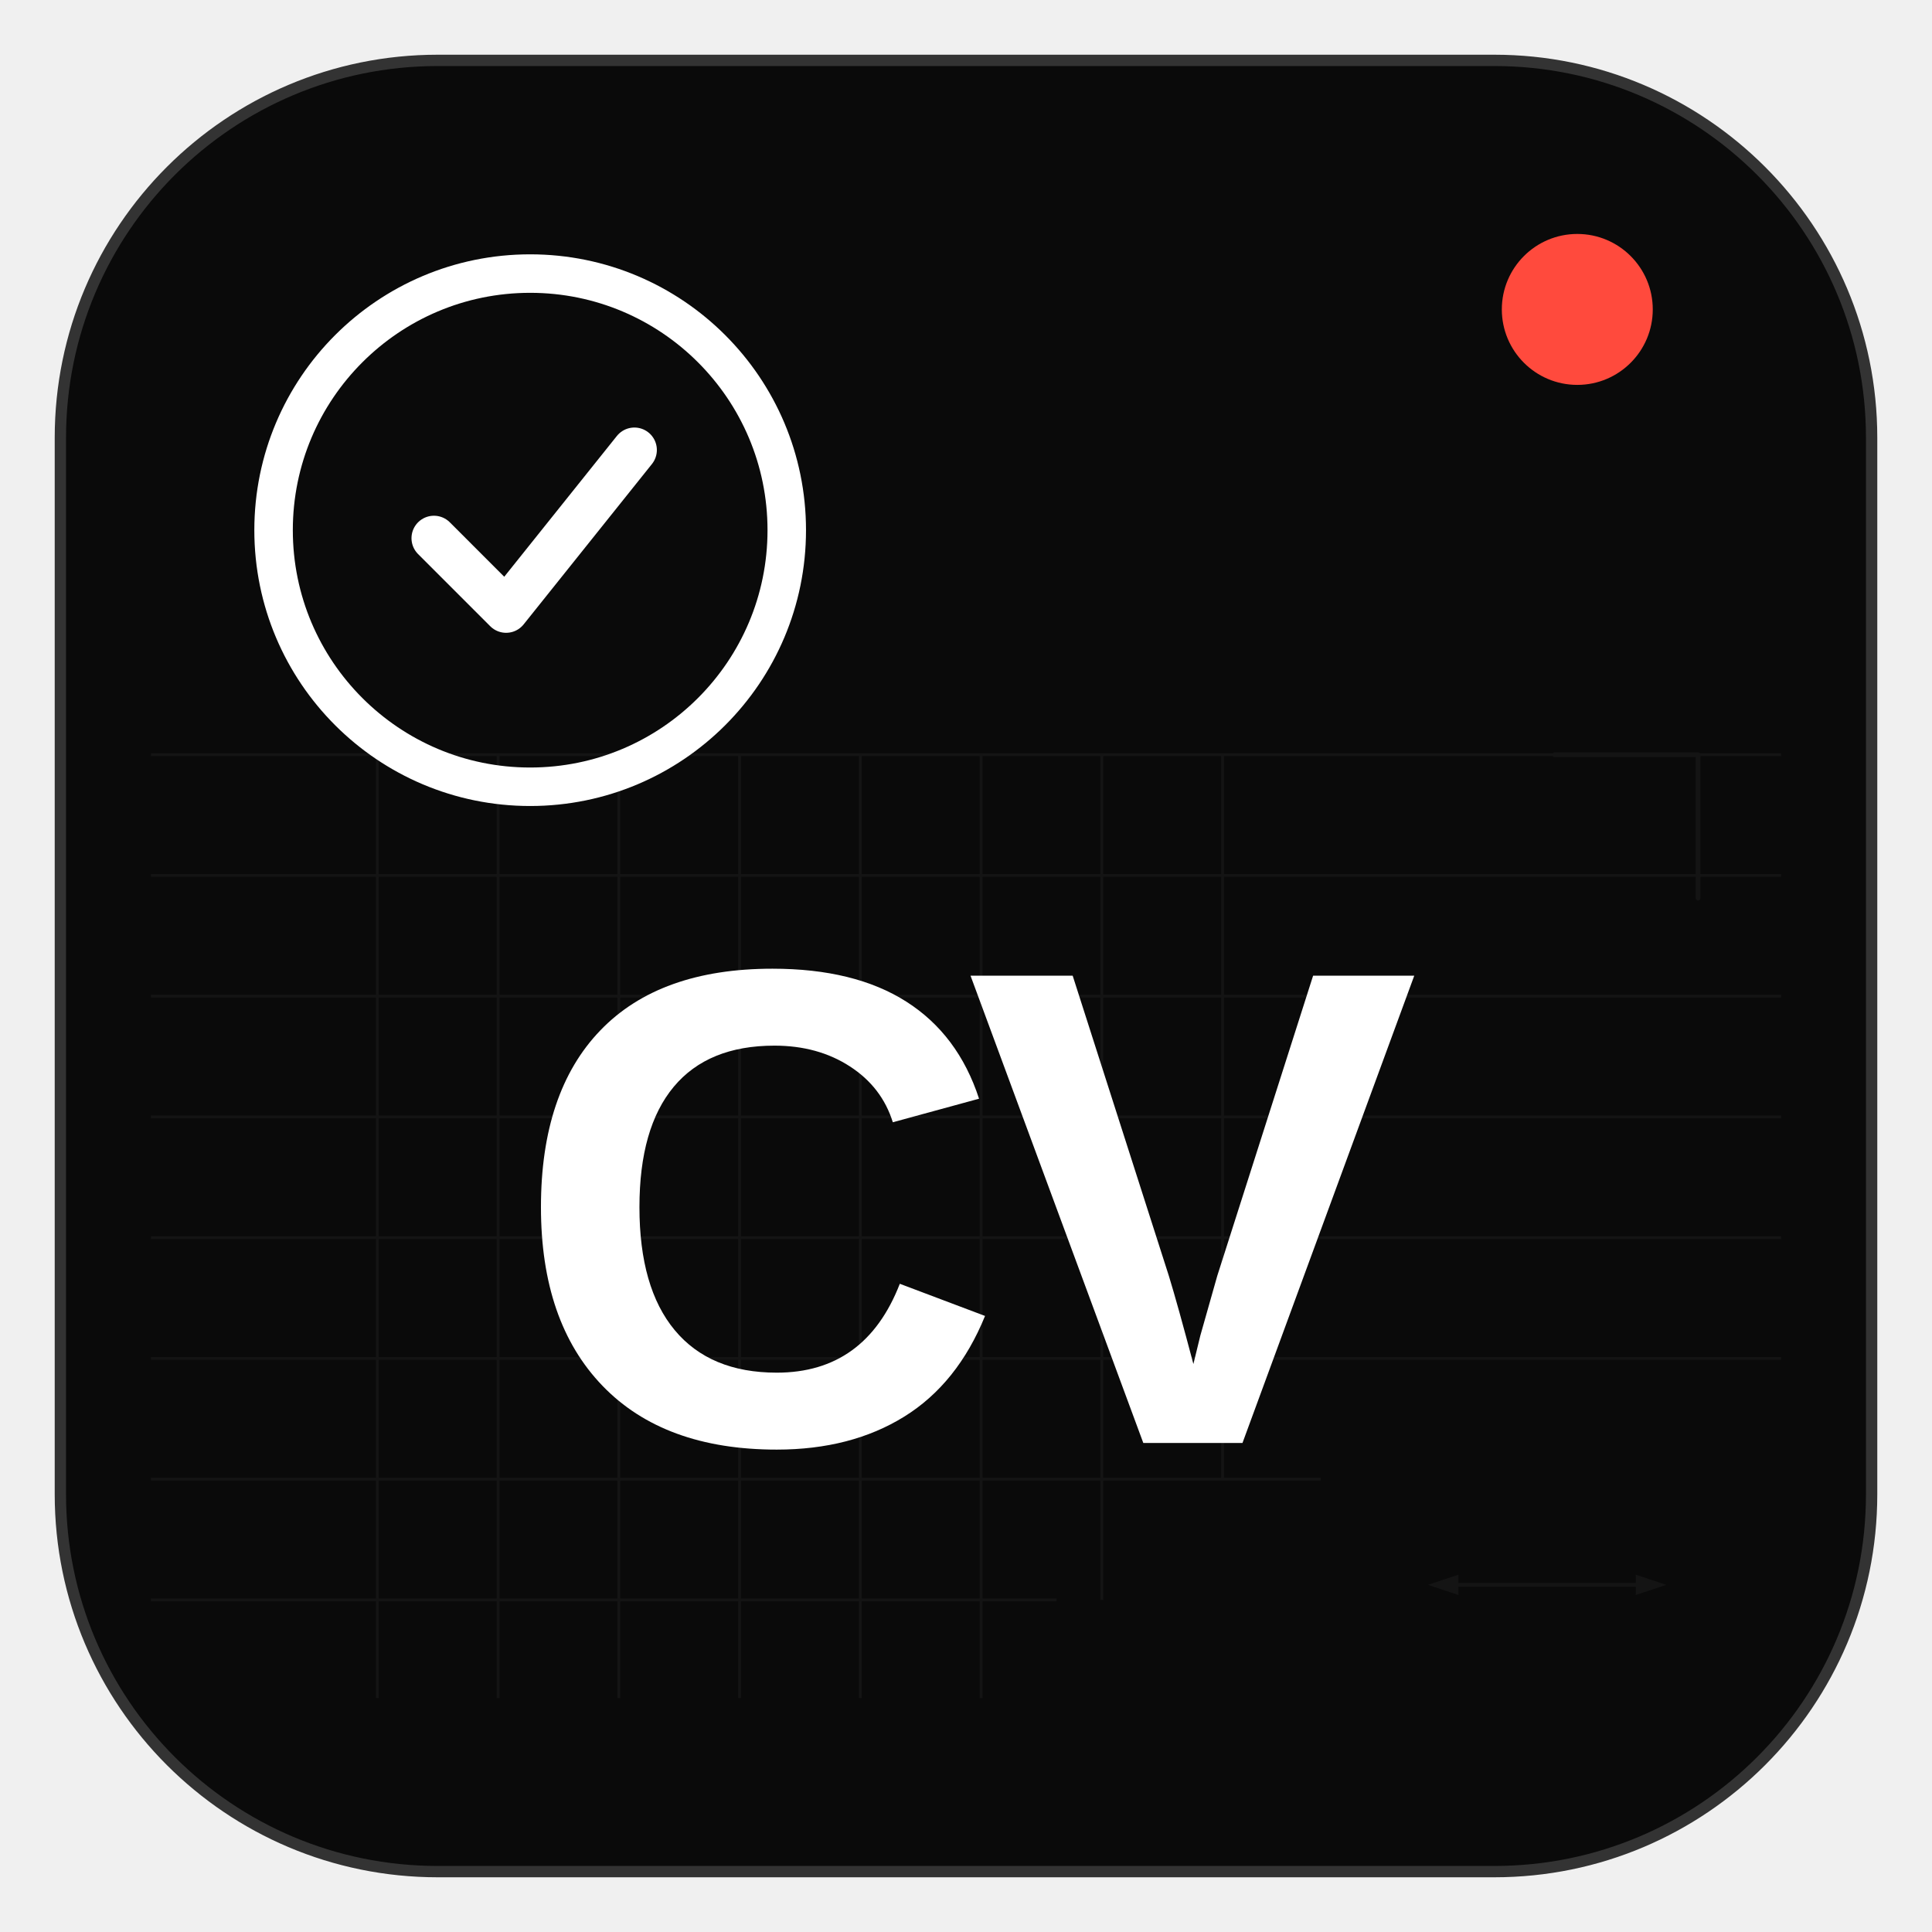
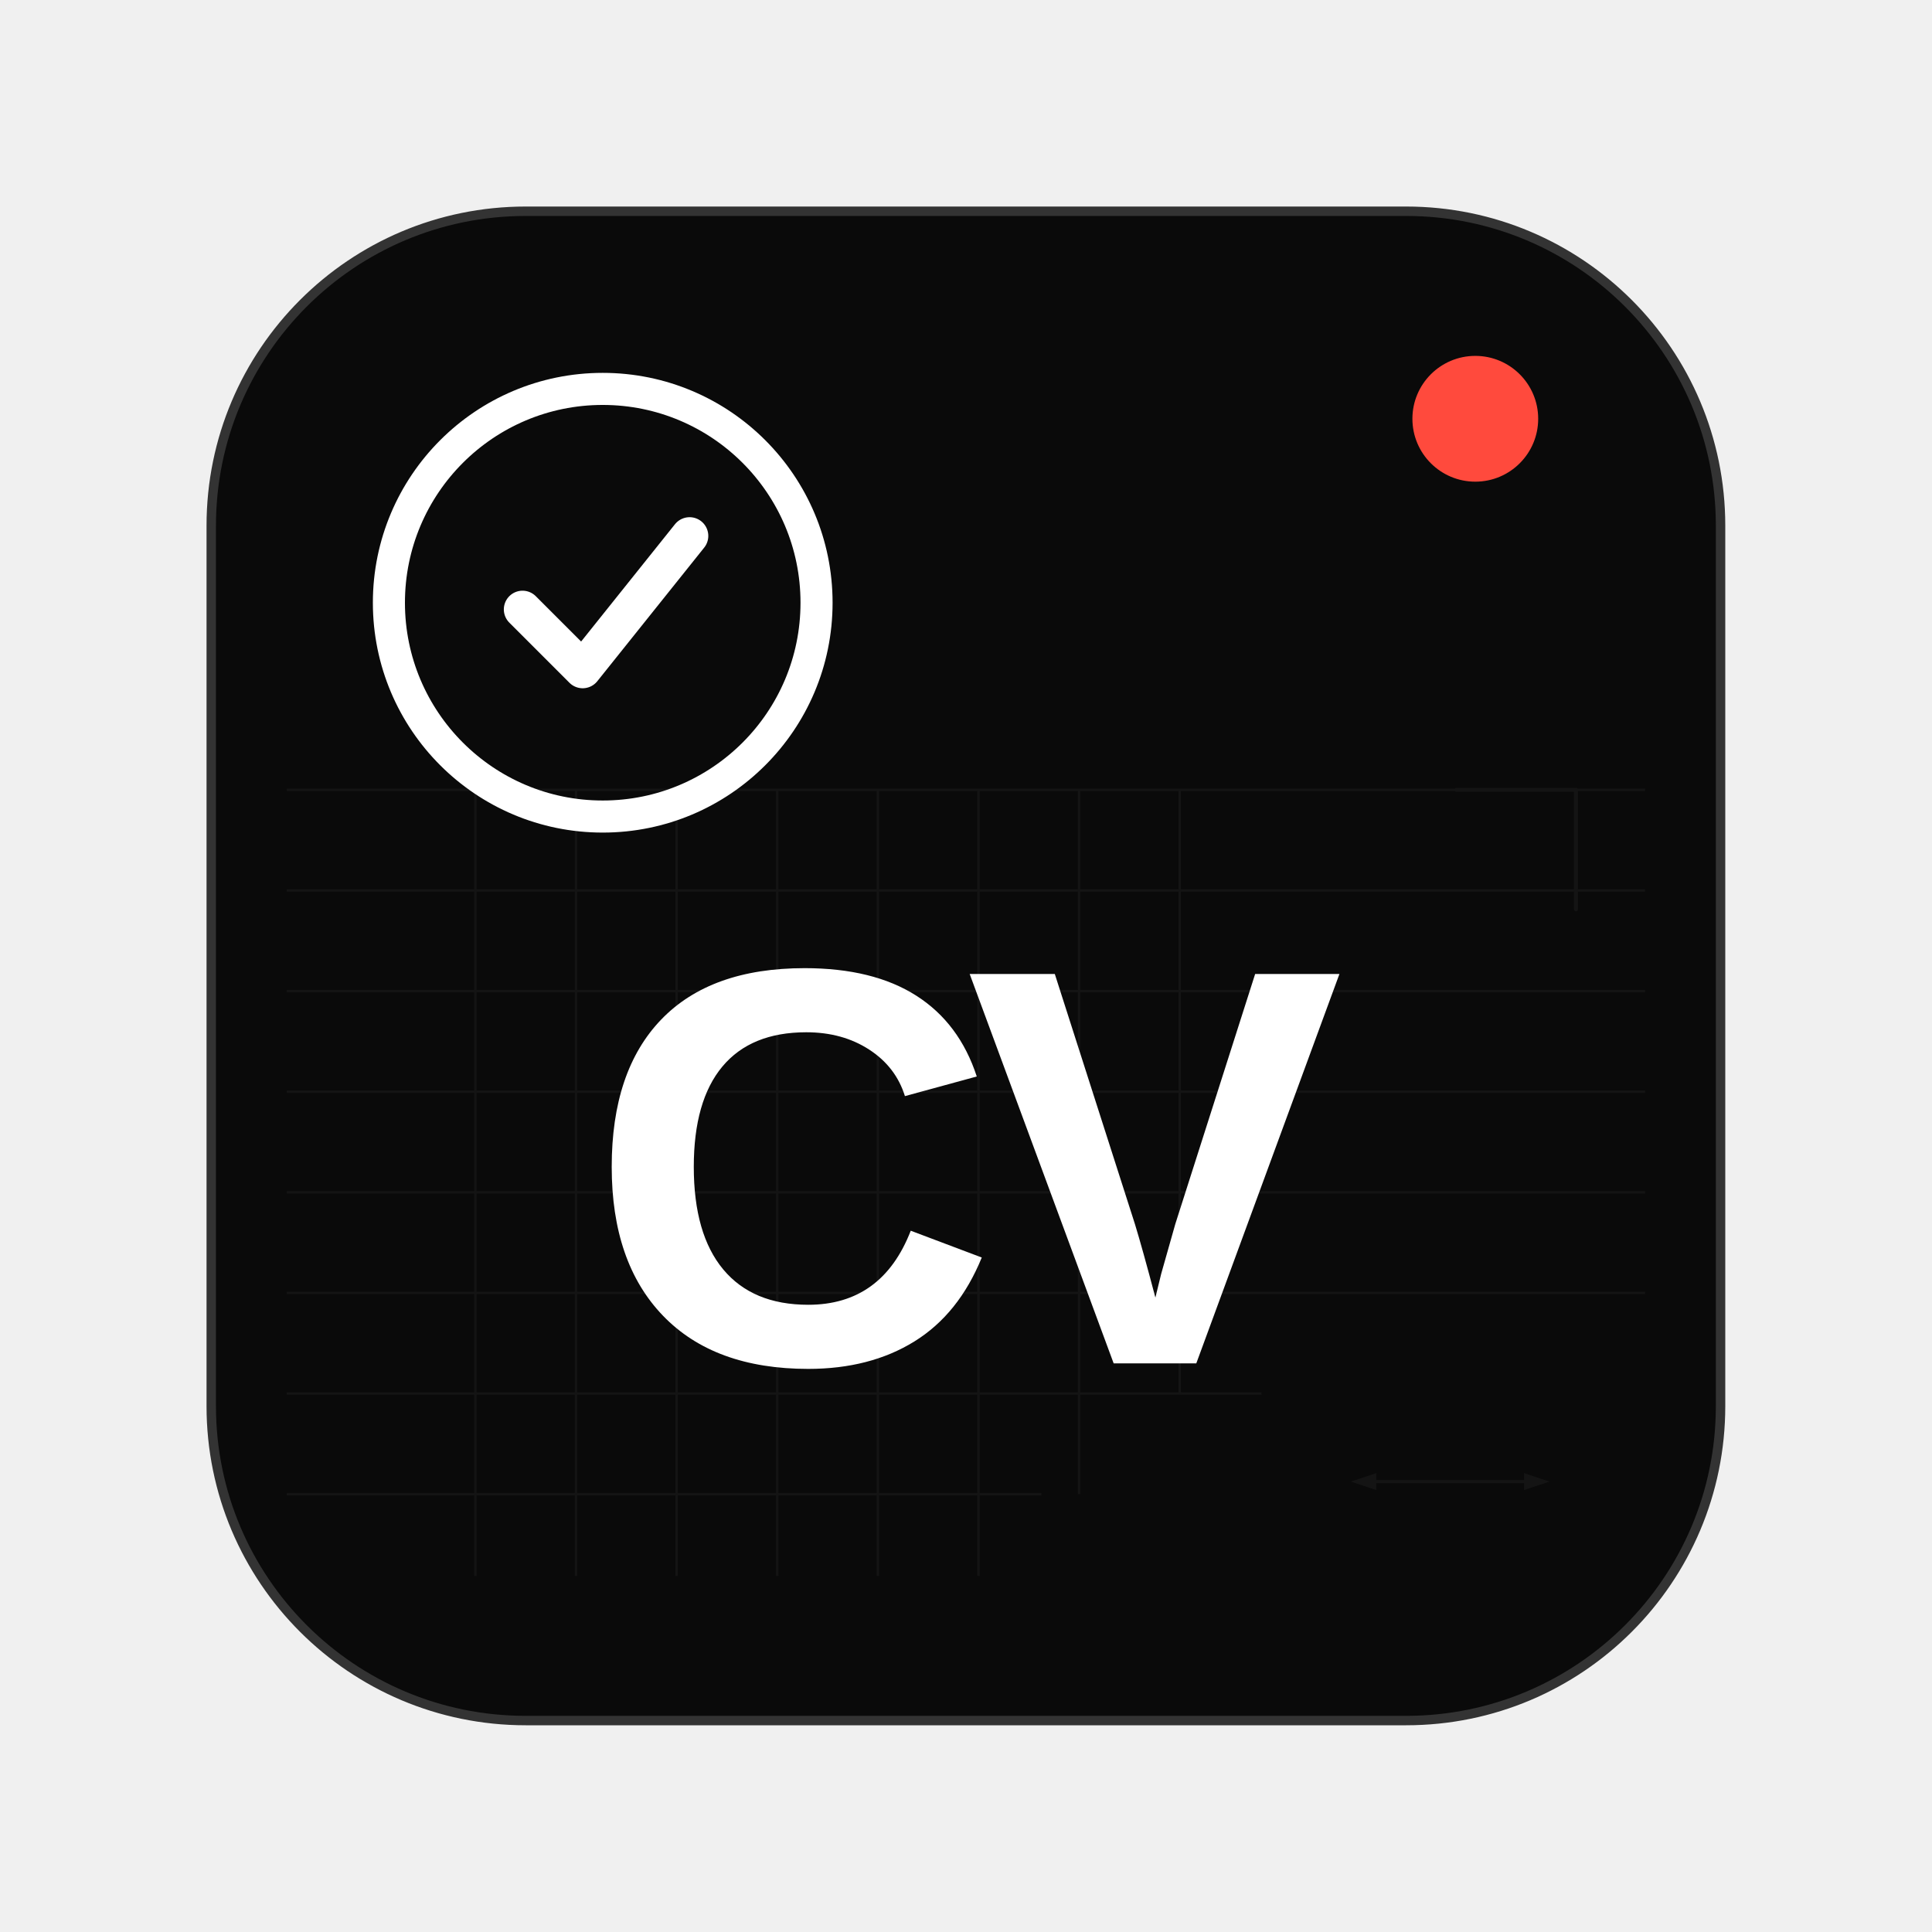
<svg xmlns="http://www.w3.org/2000/svg" viewBox="0 0 1024 1024" width="1024" height="1024">
-   <rect x="32" y="32" width="960" height="960" rx="200" ry="200" fill="#0A0A0A" />
-   <rect x="32" y="32" width="960" height="960" rx="200" ry="200" fill="none" stroke="#333333" stroke-width="6" />
-   <g opacity="0.04" stroke="#FFFFFF" stroke-width="1.5">
-     <line x1="80" y1="400" x2="944" y2="400" />
-     <line x1="80" y1="464" x2="944" y2="464" />
-     <line x1="80" y1="528" x2="944" y2="528" />
-     <line x1="80" y1="592" x2="944" y2="592" />
-     <line x1="80" y1="656" x2="944" y2="656" />
-     <line x1="80" y1="720" x2="944" y2="720" />
-     <line x1="80" y1="784" x2="700" y2="784" />
-     <line x1="80" y1="848" x2="560" y2="848" />
-     <line x1="200" y1="400" x2="200" y2="900" />
-     <line x1="264" y1="400" x2="264" y2="900" />
-     <line x1="328" y1="400" x2="328" y2="900" />
-     <line x1="392" y1="400" x2="392" y2="900" />
-     <line x1="456" y1="400" x2="456" y2="900" />
-     <line x1="520" y1="400" x2="520" y2="900" />
-     <line x1="584" y1="400" x2="584" y2="848" />
-     <line x1="648" y1="400" x2="648" y2="784" />
-     <polyline points="824,400 900,400 900,476" fill="none" stroke="#FFFFFF" stroke-width="2.5" stroke-linecap="round" stroke-linejoin="round" />
-     <g stroke="#FFFFFF" stroke-width="2" fill="#FFFFFF">
-       <line x1="760" y1="840" x2="880" y2="840" />
-       <polygon points="760,840 772,836 772,844" />
-       <polygon points="880,840 868,836 868,844" />
+   <g transform="translate(85.3,85.3) scale(0.8333)">
+     <rect x="32" y="32" width="960" height="960" rx="200" ry="200" fill="#0A0A0A" />
+     <rect x="32" y="32" width="960" height="960" rx="200" ry="200" fill="none" stroke="#333333" stroke-width="6" />
+     <g opacity="0.04" stroke="#FFFFFF" stroke-width="1.5">
+       <line x1="80" y1="400" x2="944" y2="400" />
+       <line x1="80" y1="464" x2="944" y2="464" />
+       <line x1="80" y1="528" x2="944" y2="528" />
+       <line x1="80" y1="592" x2="944" y2="592" />
+       <line x1="80" y1="656" x2="944" y2="656" />
+       <line x1="80" y1="720" x2="944" y2="720" />
+       <line x1="80" y1="784" x2="700" y2="784" />
+       <line x1="80" y1="848" x2="560" y2="848" />
+       <line x1="200" y1="400" x2="200" y2="900" />
+       <line x1="264" y1="400" x2="264" y2="900" />
+       <line x1="328" y1="400" x2="328" y2="900" />
+       <line x1="392" y1="400" x2="392" y2="900" />
+       <line x1="456" y1="400" x2="456" y2="900" />
+       <line x1="520" y1="400" x2="520" y2="900" />
+       <line x1="584" y1="400" x2="584" y2="848" />
+       <line x1="648" y1="400" x2="648" y2="784" />
+       <polyline points="824,400 900,400 900,476" fill="none" stroke="#FFFFFF" stroke-width="2.5" stroke-linecap="round" stroke-linejoin="round" />
+       <g stroke="#FFFFFF" stroke-width="2" fill="#FFFFFF">
+         <line x1="760" y1="840" x2="880" y2="840" />
+         <polygon points="760,840 772,836 772,844" />
+         <polygon points="880,840 868,836 868,844" />
+       </g>
    </g>
+     <g transform="translate(128,128) scale(0.85)">
+       <circle cx="180" cy="180" r="160" fill="none" stroke="#FFFFFF" stroke-width="24" stroke-linecap="round" />
+       <polyline points="120,185 165,230 245,130" fill="none" stroke="#FFFFFF" stroke-width="28" stroke-linecap="round" stroke-linejoin="round" />
+     </g>
+     <circle cx="836" cy="164" r="40" fill="#FF4A3D" />
+     <text x="512" y="640" font-family="'SF Pro Display', 'Helvetica Neue', Arial, sans-serif" font-weight="700" font-size="360" fill="#FFFFFF" text-anchor="middle" dominant-baseline="central" letter-spacing="-20">CV</text>
  </g>
-   <g transform="translate(128,128) scale(0.85)">
-     <circle cx="180" cy="180" r="160" fill="none" stroke="#FFFFFF" stroke-width="24" stroke-linecap="round" />
-     <polyline points="120,185 165,230 245,130" fill="none" stroke="#FFFFFF" stroke-width="28" stroke-linecap="round" stroke-linejoin="round" />
-   </g>
-   <circle cx="836" cy="164" r="40" fill="#FF4A3D" />
-   <text x="512" y="640" font-family="'SF Pro Display', 'Helvetica Neue', Arial, sans-serif" font-weight="700" font-size="360" fill="#FFFFFF" text-anchor="middle" dominant-baseline="central" letter-spacing="-20">CV</text>
</svg>
